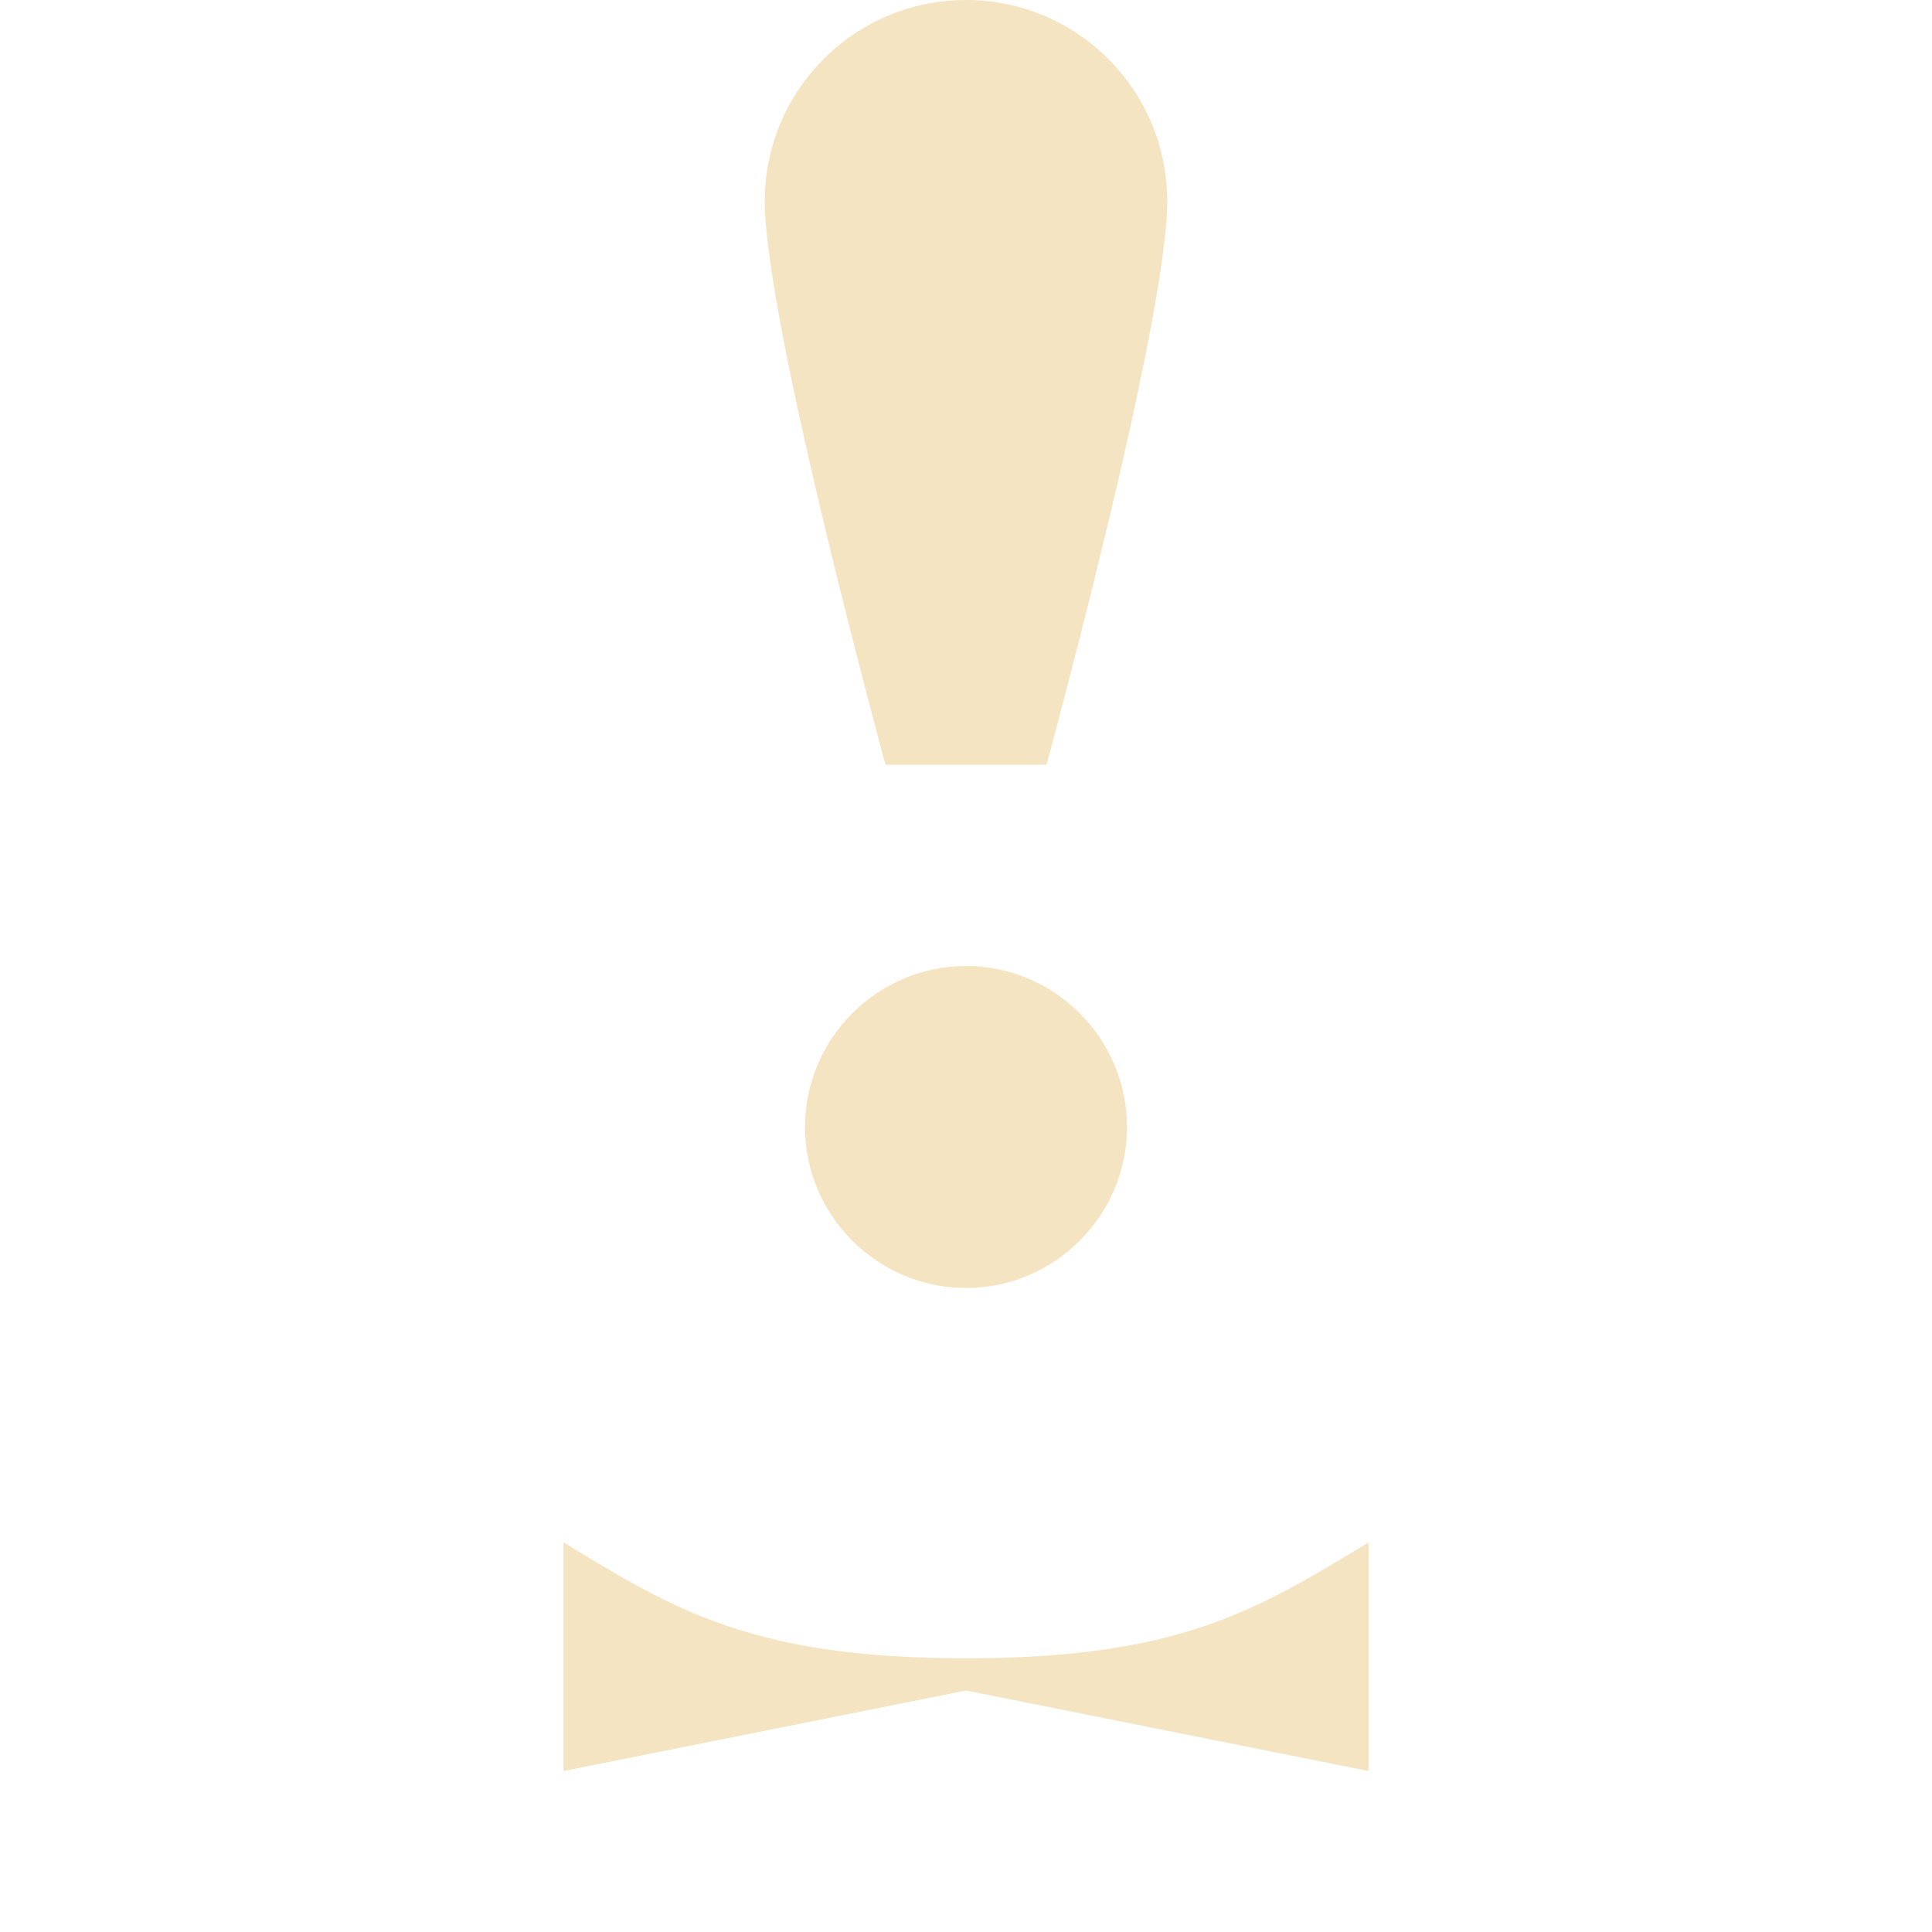
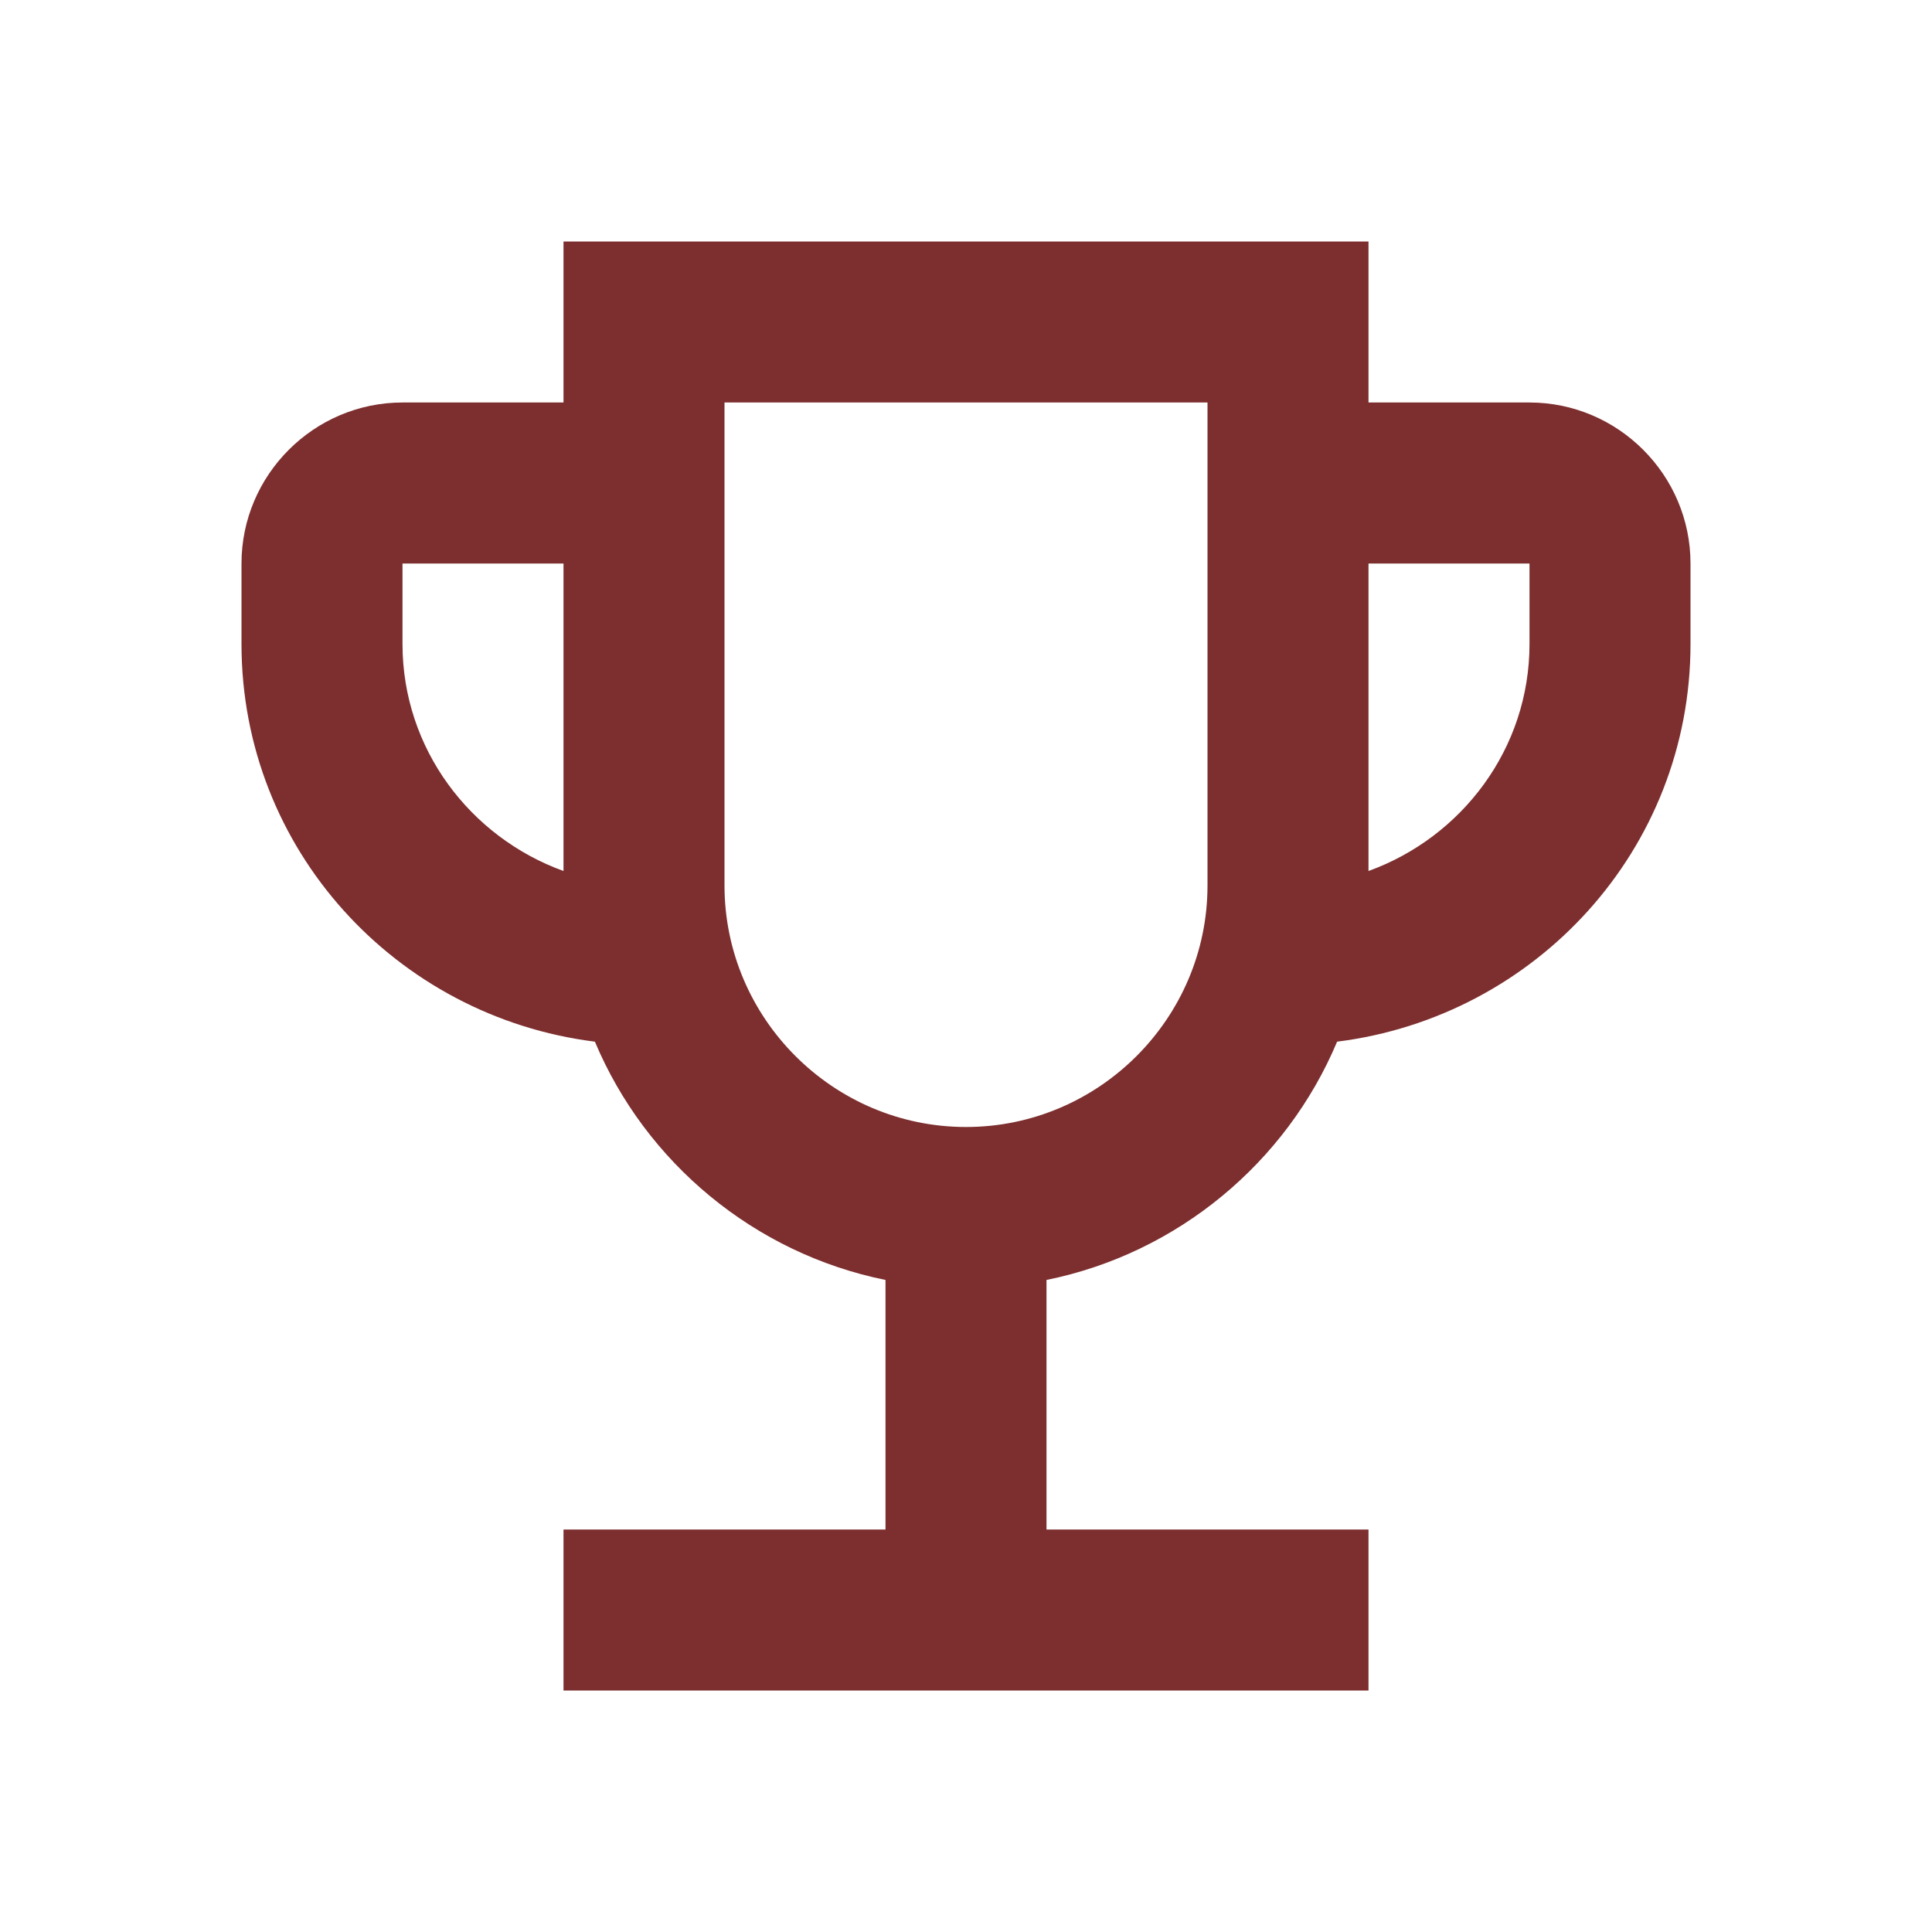
<svg xmlns="http://www.w3.org/2000/svg" viewBox="0 0 24 24">
-   <path fill="#f4e4c1" d="M14.5 2.5c0 1.5-1.5 7-1.5 7h-2S9.5 4 9.5 2.5a2.5 2.5 0 0 1 5 0zM12 12c-1.1 0-2 .9-2 2s.9 2 2 2 2-.9 2-2-.9-2-2-2zm-5 7.16V22l5-1 5 1v-2.84c-1.38.84-2.35 1.44-5 1.44s-3.62-.6-5-1.44z" />
+   <path fill="#7d2e2e" d="M19 5h-2V3H7v2H5c-1.1 0-2 .9-2 2v1c0 2.55 1.92 4.63 4.39 4.94.63 1.5 1.98 2.63 3.61 2.96V19H7v2h10v-2h-4v-3.1c1.63-.33 2.98-1.46 3.61-2.96C19.08 12.63 21 10.55 21 8V7c0-1.1-.9-2-2-2zM5 8V7h2v3.82C5.84 10.4 5 9.3 5 8zm7 6c-1.65 0-3-1.35-3-3V5h6v6c0 1.65-1.35 3-3 3zm7-6c0 1.3-.84 2.4-2 2.82V7h2v1z" />
</svg>
